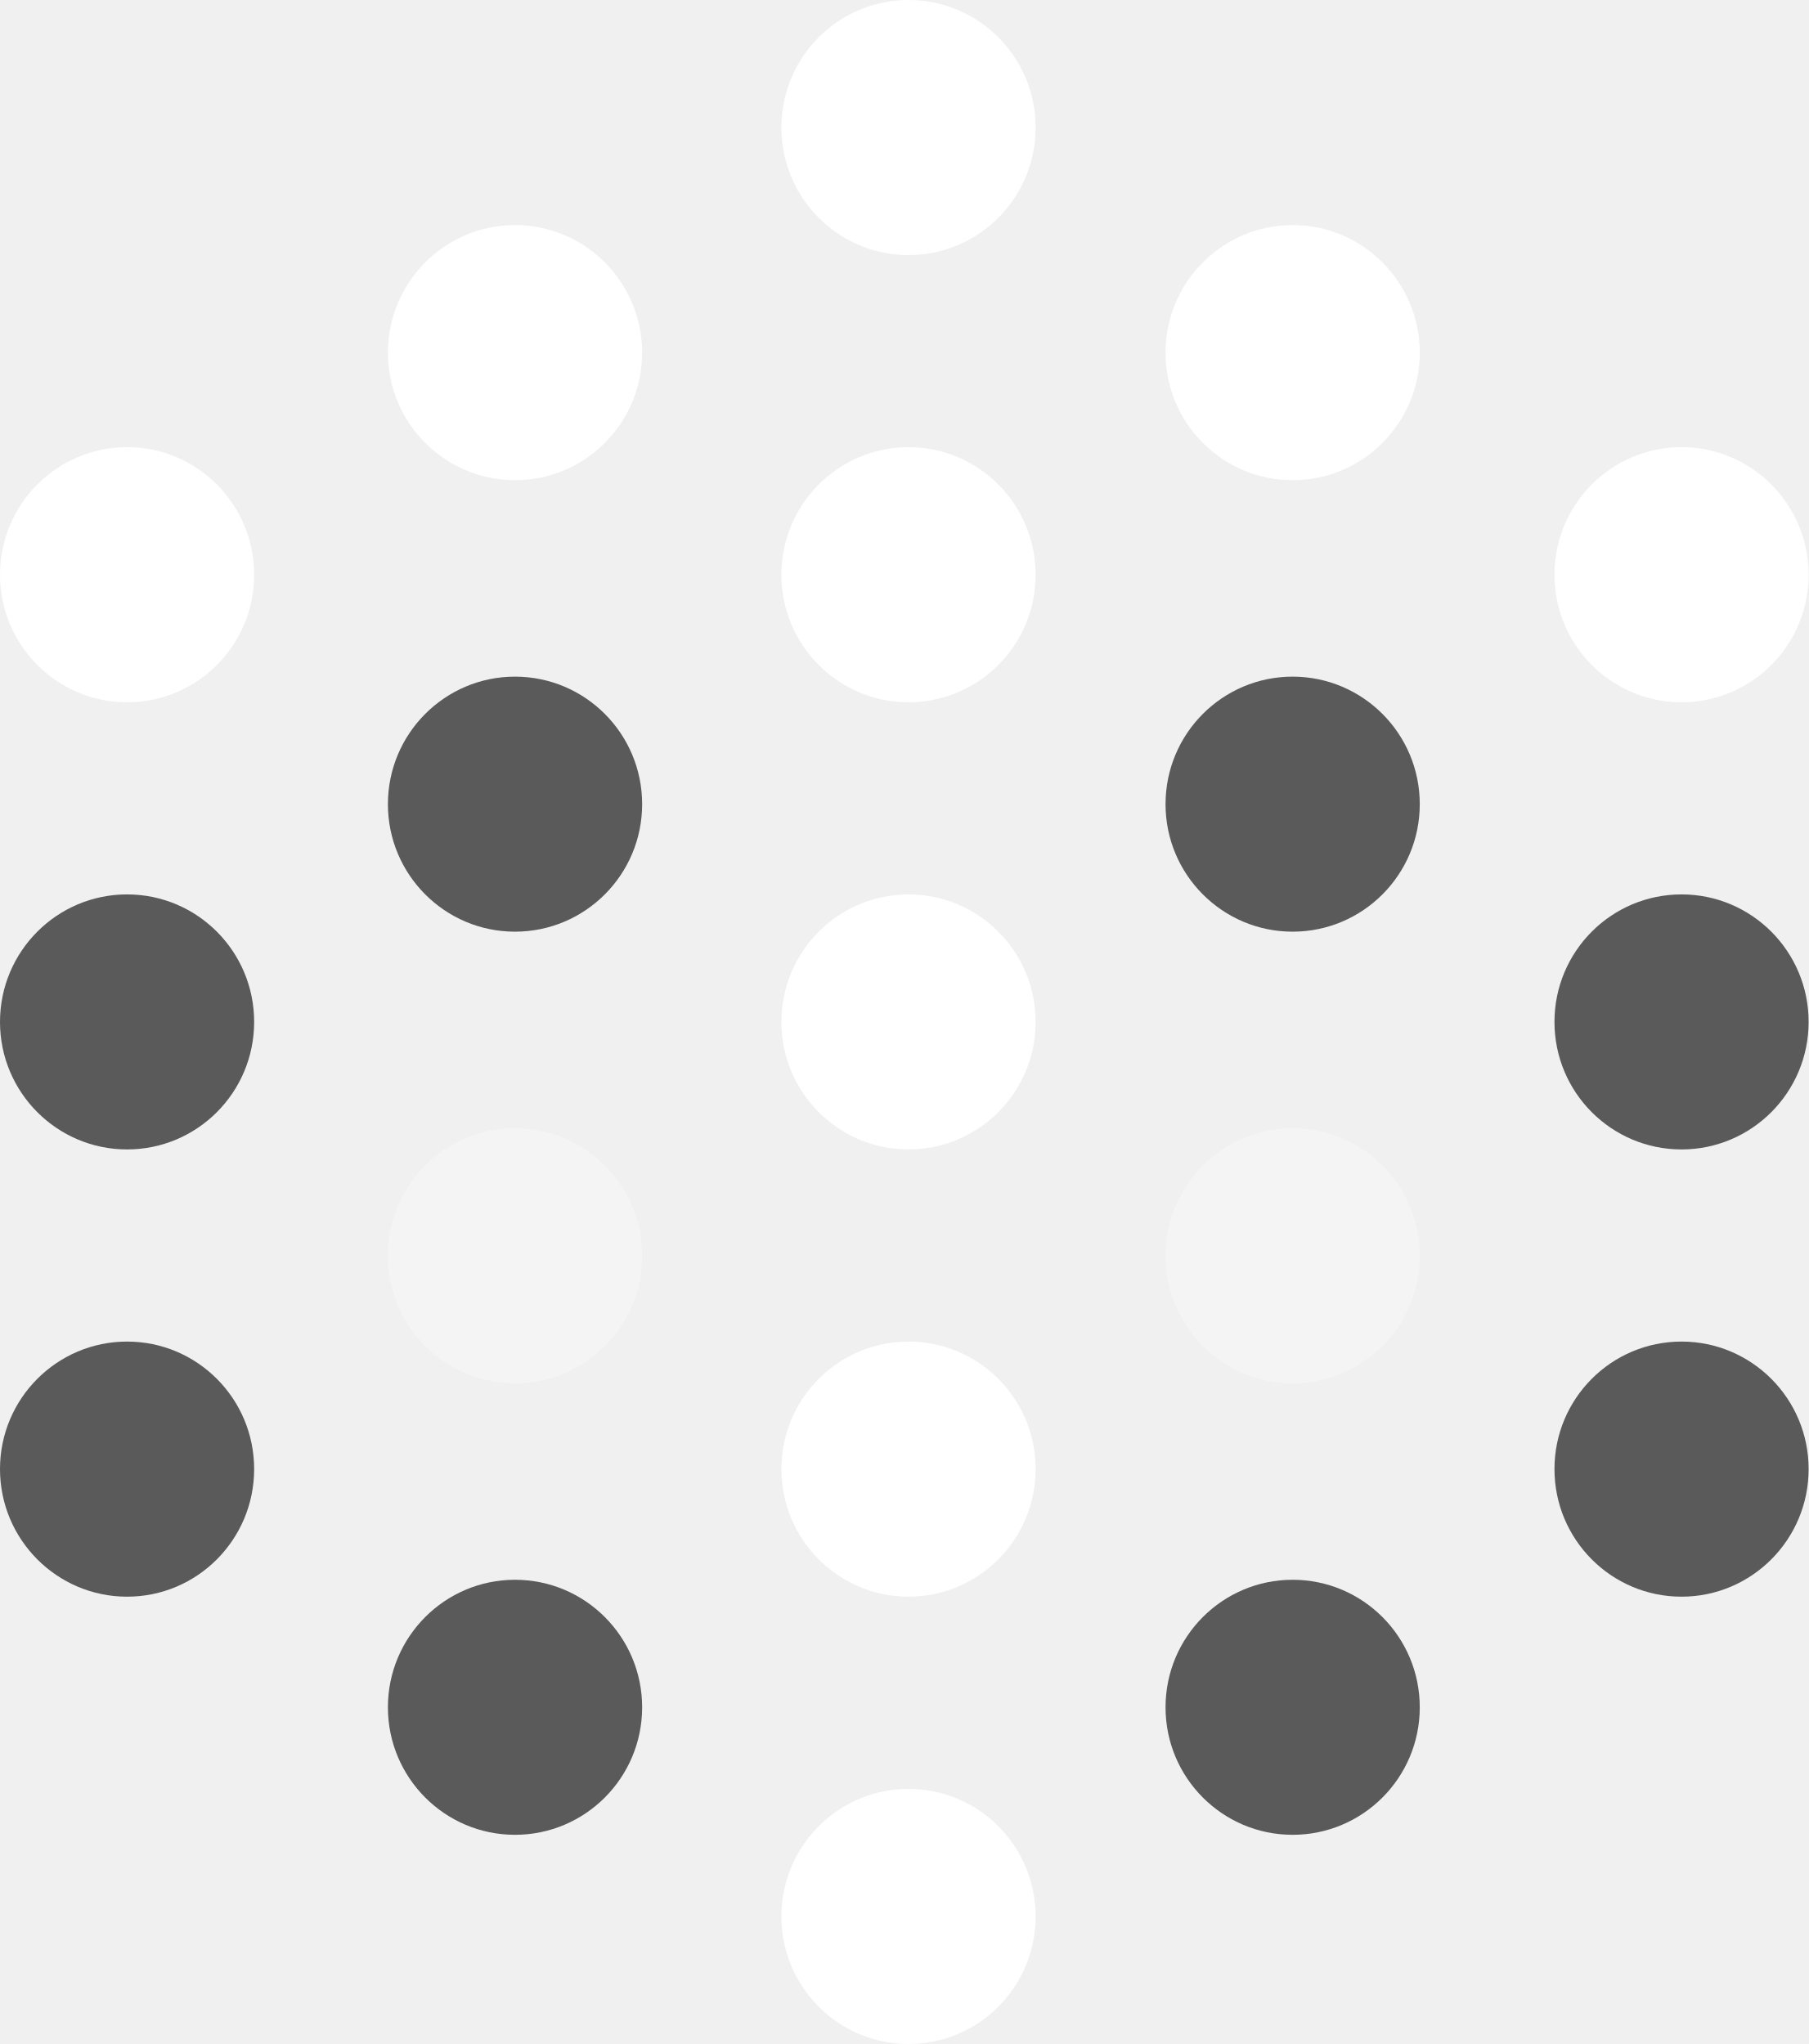
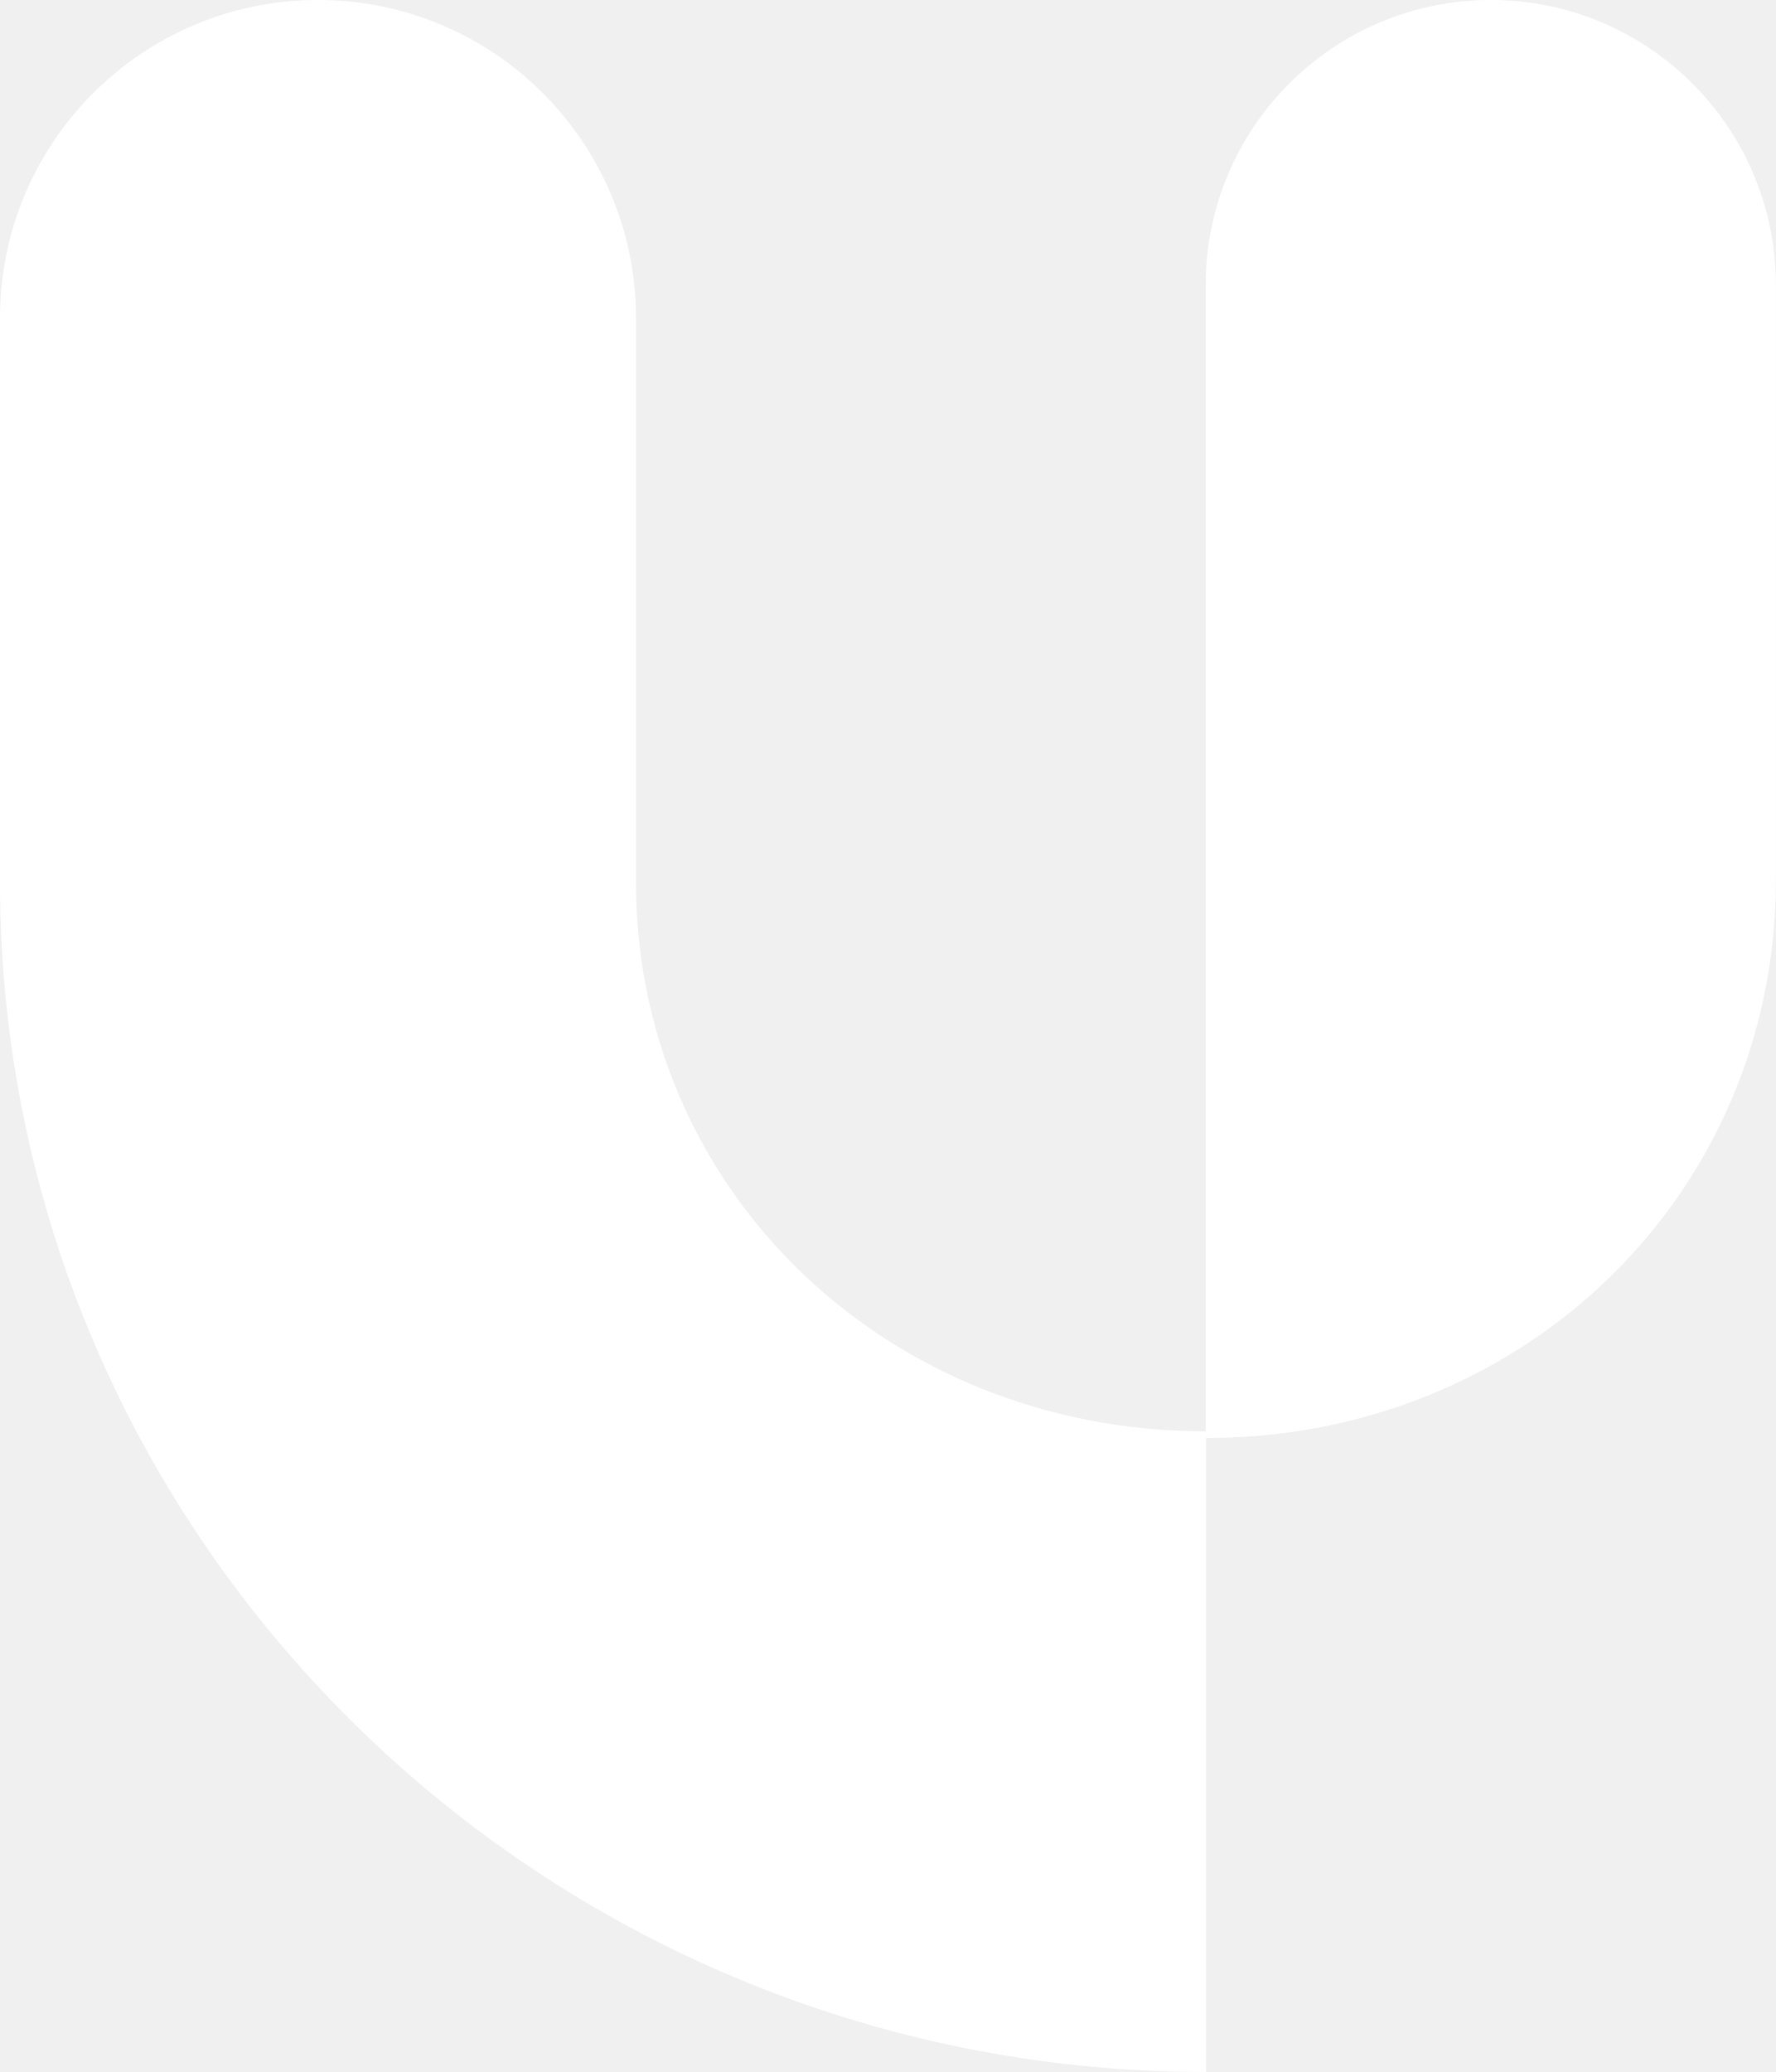
- <svg xmlns="http://www.w3.org/2000/svg" width="23" height="26" viewBox="0 0 23 26" fill="none">
-   <g clip-path="url(#clip0_3_126)">
-     <path d="M11.553 3.245C12.446 3.245 13.17 2.518 13.17 1.622C13.17 0.726 12.446 0 11.553 0C10.661 0 9.937 0.726 9.937 1.622C9.937 2.518 10.661 3.245 11.553 3.245Z" fill="white" />
-     <path d="M11.553 8.933C12.446 8.933 13.17 8.207 13.17 7.311C13.17 6.415 12.446 5.688 11.553 5.688C10.661 5.688 9.937 6.415 9.937 7.311C9.937 8.207 10.661 8.933 11.553 8.933Z" fill="white" />
-     <path d="M11.553 14.621C12.446 14.621 13.17 13.895 13.17 12.999C13.17 12.103 12.446 11.377 11.553 11.377C10.661 11.377 9.937 12.103 9.937 12.999C9.937 13.895 10.661 14.621 11.553 14.621Z" fill="white" />
-     <path d="M11.553 20.31C12.446 20.31 13.17 19.583 13.17 18.687C13.17 17.791 12.446 17.065 11.553 17.065C10.661 17.065 9.937 17.791 9.937 18.687C9.937 19.583 10.661 20.31 11.553 20.31Z" fill="white" />
-     <path d="M1.616 20.31C2.509 20.31 3.232 19.583 3.232 18.687C3.232 17.791 2.509 17.065 1.616 17.065C0.724 17.065 0 17.791 0 18.687C0 19.583 0.724 20.31 1.616 20.31Z" fill="#5A5A5A" />
-     <path d="M11.553 26C12.446 26 13.17 25.274 13.17 24.378C13.17 23.482 12.446 22.755 11.553 22.755C10.661 22.755 9.937 23.482 9.937 24.378C9.937 25.274 10.661 26 11.553 26Z" fill="white" />
-     <path d="M21.384 20.31C22.276 20.31 23 19.583 23 18.687C23 17.791 22.276 17.065 21.384 17.065C20.491 17.065 19.768 17.791 19.768 18.687C19.768 19.583 20.491 20.31 21.384 20.31Z" fill="#5A5A5A" />
-     <path d="M21.384 14.621C22.276 14.621 23 13.895 23 12.999C23 12.103 22.276 11.377 21.384 11.377C20.491 11.377 19.768 12.103 19.768 12.999C19.768 13.895 20.491 14.621 21.384 14.621Z" fill="#5A5A5A" />
-     <path d="M21.384 8.933C22.276 8.933 23 8.207 23 7.311C23 6.415 22.276 5.688 21.384 5.688C20.491 5.688 19.768 6.415 19.768 7.311C19.768 8.207 20.491 8.933 21.384 8.933Z" fill="white" />
-     <path d="M1.616 8.933C2.509 8.933 3.232 8.207 3.232 7.311C3.232 6.415 2.509 5.688 1.616 5.688C0.724 5.688 0 6.415 0 7.311C0 8.207 0.724 8.933 1.616 8.933Z" fill="white" />
-     <path d="M1.616 14.621C2.509 14.621 3.232 13.895 3.232 12.999C3.232 12.103 2.509 11.377 1.616 11.377C0.724 11.377 0 12.103 0 12.999C0 13.895 0.724 14.621 1.616 14.621Z" fill="#5A5A5A" />
-     <path d="M6.549 11.851C7.442 11.851 8.166 11.125 8.166 10.229C8.166 9.333 7.442 8.607 6.549 8.607C5.657 8.607 4.933 9.333 4.933 10.229C4.933 11.125 5.657 11.851 6.549 11.851Z" fill="#5A5A5A" />
-     <path d="M16.438 11.851C17.331 11.851 18.055 11.125 18.055 10.229C18.055 9.333 17.331 8.607 16.438 8.607C15.546 8.607 14.822 9.333 14.822 10.229C14.822 11.125 15.546 11.851 16.438 11.851Z" fill="#5A5A5A" />
-     <path opacity="0.3" d="M6.549 17.596C7.442 17.596 8.166 16.87 8.166 15.974C8.166 15.078 7.442 14.352 6.549 14.352C5.657 14.352 4.933 15.078 4.933 15.974C4.933 16.87 5.657 17.596 6.549 17.596Z" fill="white" />
-     <path opacity="0.3" d="M16.438 17.596C17.331 17.596 18.055 16.87 18.055 15.974C18.055 15.078 17.331 14.352 16.438 14.352C15.546 14.352 14.822 15.078 14.822 15.974C14.822 16.87 15.546 17.596 16.438 17.596Z" fill="white" />
-     <path d="M6.549 23.339C7.442 23.339 8.166 22.613 8.166 21.717C8.166 20.821 7.442 20.095 6.549 20.095C5.657 20.095 4.933 20.821 4.933 21.717C4.933 22.613 5.657 23.339 6.549 23.339Z" fill="#5A5A5A" />
-     <path d="M16.438 23.339C17.331 23.339 18.055 22.613 18.055 21.717C18.055 20.821 17.331 20.095 16.438 20.095C15.546 20.095 14.822 20.821 14.822 21.717C14.822 22.613 15.546 23.339 16.438 23.339Z" fill="#5A5A5A" />
-     <path d="M6.549 6.108C7.442 6.108 8.166 5.382 8.166 4.486C8.166 3.59 7.442 2.863 6.549 2.863C5.657 2.863 4.933 3.59 4.933 4.486C4.933 5.382 5.657 6.108 6.549 6.108Z" fill="white" />
-     <path d="M16.438 6.108C17.331 6.108 18.055 5.382 18.055 4.486C18.055 3.59 17.331 2.863 16.438 2.863C15.546 2.863 14.822 3.59 14.822 4.486C14.822 5.382 15.546 6.108 16.438 6.108Z" fill="white" />
+ <svg xmlns="http://www.w3.org/2000/svg" width="18" height="21" viewBox="0 0 18 21" fill="none">
+   <g clip-path="url(#clip0_19_21)">
+     <path d="M12.225 21C5.482 21 0 15.591 0 8.938V3.223C0 1.443 1.443 0 3.223 0C5.003 0 6.446 1.443 6.446 3.223V8.938C6.446 12.062 8.986 14.507 12.225 14.507V21Z" fill="white" />
+     <path d="M18 8.916C18 12.094 15.457 14.575 12.221 14.575V2.889C12.221 1.294 13.515 0 15.111 0C16.706 0 18 1.294 18 2.889V8.916Z" fill="white" />
  </g>
  <defs>
-     <clipPath id="clip0_3_126">
-       <rect width="23" height="26" fill="white" />
+     <clipPath id="clip0_19_21">
+       <rect width="18" height="21" fill="white" />
    </clipPath>
  </defs>
</svg>
